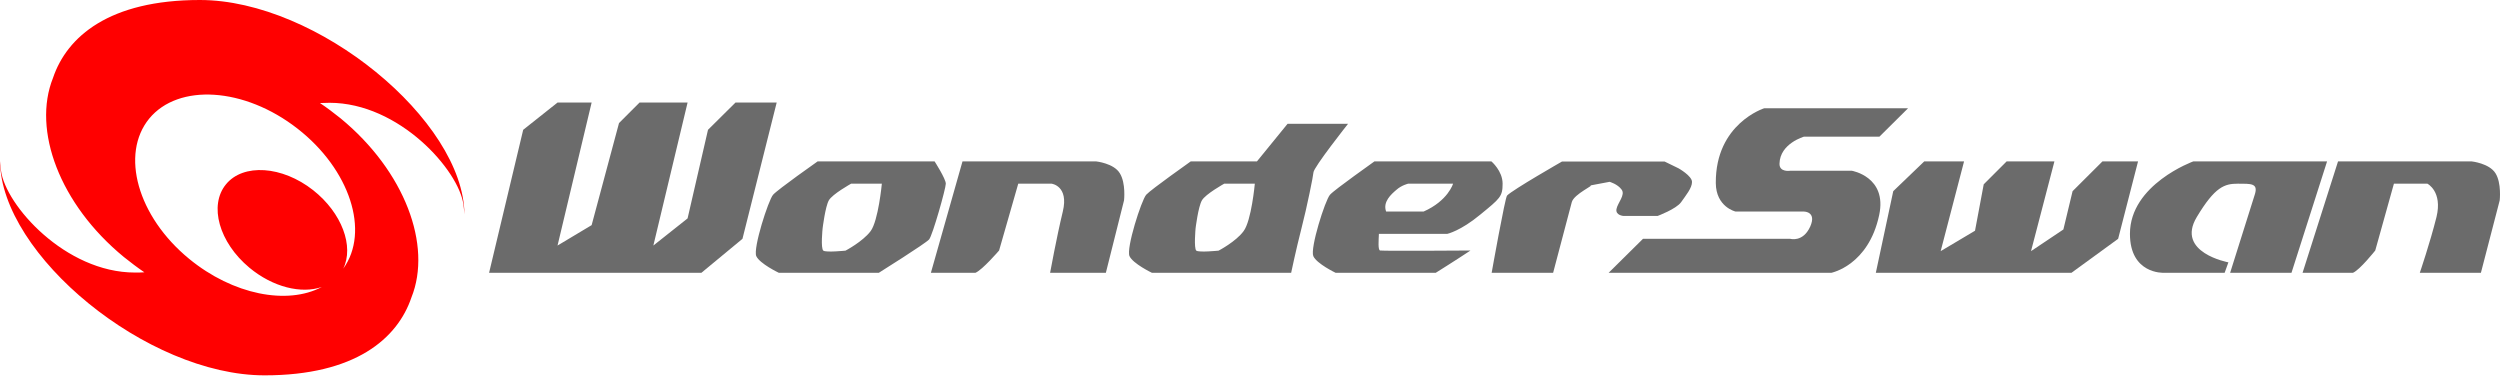
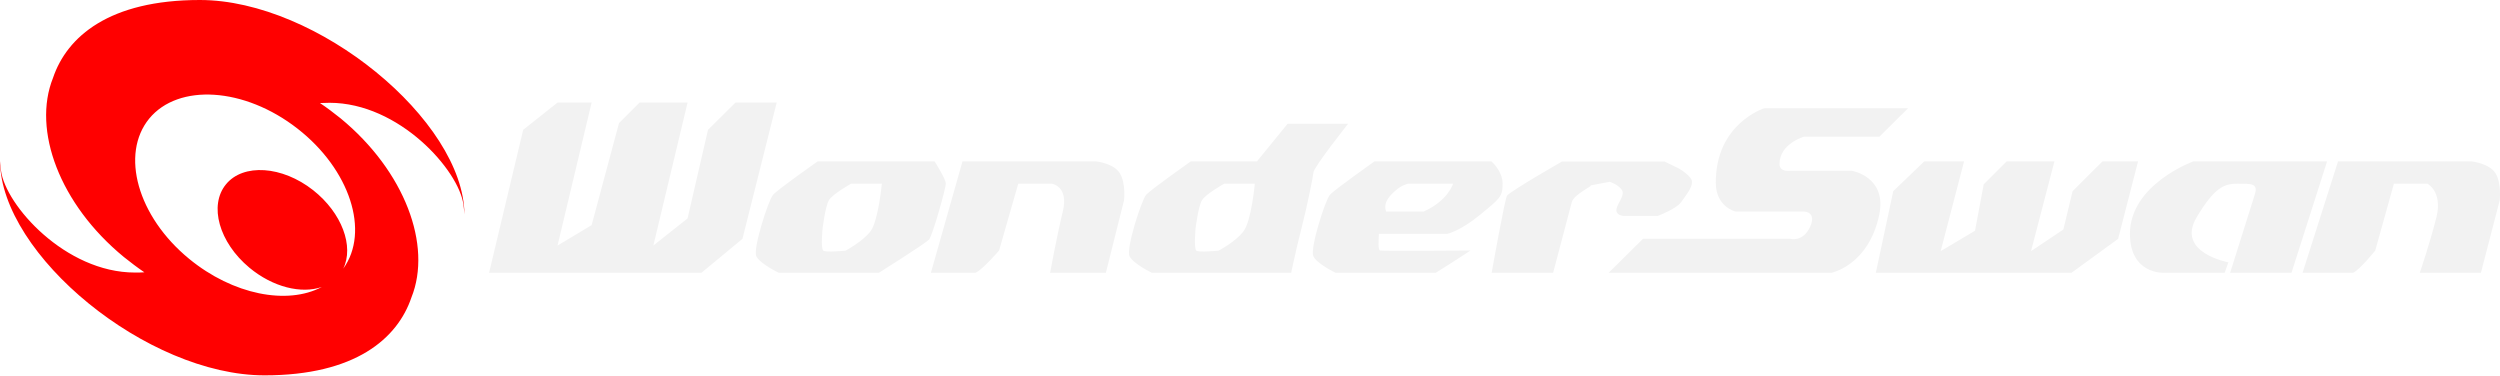
- <svg xmlns="http://www.w3.org/2000/svg" version="1.2" baseProfile="tiny" width="566.936" height="85.117" xml:space="preserve">
-   <g fill="#6B6B6B">
-     <path d="m110.912 61.863 7.734-32.427 7.789-6.181h7.732l-7.732 32.427 7.732-4.627 6.208-23.143 4.656-4.657h10.895l-7.761 32.427 7.761-6.153 4.629-20.093 6.237-6.181h9.341l-7.761 30.903-9.313 7.705zM425.39 61.863l3.951-18.513 7.026-6.746h9.031l-5.304 20.349 7.789-4.629 1.974-10.527 5.195-5.193h10.837l-5.307 20.349 7.339-4.911 2.088-8.692 6.772-6.746h8.073l-4.516 17.554-10.583 7.705zM364.797 61.863l7.789-7.705h33.416s2.877.848 4.516-2.793c1.495-3.389-1.41-3.389-1.41-3.389h-15.522s-4.459-1.017-4.486-6.491c-.085-13.461 10.979-16.934 10.979-16.934H432.7l-6.489 6.436h-17.104s-5.447 1.553-5.562 6.097c-.084 2.06 2.455 1.637 2.455 1.637h13.941s8.07 1.354 6.209 10.047c-2.429 11.431-10.839 13.095-10.839 13.095h-50.514z" />
-     <path d="M338.269 61.863h13.94l4.233-16.029c.509-1.863 5.419-3.979 4.121-3.754-1.271.226 4.459-.848 4.459-.848s1.806.508 2.709 1.75c.933 1.213-.903 3.021-1.157 4.432-.254 1.41 1.553 1.552 1.553 1.552h7.789s4.178-1.552 5.307-3.104c1.103-1.579 2.482-3.216 2.482-4.599s-3.076-3.104-3.076-3.104l-3.133-1.524h-23.283s-11.146 6.379-12.443 7.705c-.455.392-3.501 17.523-3.501 17.523zM175.313 44.168c-1.072 1.24-4.571 12.135-3.81 13.912.79 1.723 5.108 3.781 5.108 3.781h22.69s10.583-6.633 11.401-7.563c.79-.959 3.782-11.543 3.782-12.645 0-1.101-2.54-5.052-2.54-5.052h-26.529c.002.003-8.999 6.325-10.102 7.567zm17.696-2.512h6.971s-.79 8.383-2.539 10.752c-1.778 2.371-5.701 4.432-5.701 4.432s-4.402.452-5.023 0c-.649-.508-.17-5.053-.17-5.053s.593-4.909 1.411-6.35c.791-1.41 5.051-3.781 5.051-3.781zM259.924 44.168c-1.073 1.24-4.572 12.135-3.782 13.912.79 1.723 5.08 3.781 5.08 3.781h31.58s1.045-5.022 2.344-10.104c1.24-4.771 2.709-12.105 2.709-12.645 0-1.129 7.846-11.033 7.846-11.033h-13.717l-6.94 8.521h-15.015c.028.004-8.975 6.326-10.105 7.568zm17.695-2.512h6.942s-.764 8.383-2.541 10.752c-1.723 2.371-5.673 4.432-5.673 4.432s-4.402.452-5.052 0c-.593-.508-.169-5.053-.169-5.053s.593-4.909 1.439-6.35c.792-1.41 5.054-3.781 5.054-3.781zM211.101 61.863l7.168-25.26h30.311s4.008.424 5.362 2.682c1.411 2.259.96 6.152.96 6.152l-4.121 16.426h-12.644s1.468-8.043 2.879-13.887c1.411-5.842-2.54-6.32-2.54-6.32h-7.563l-4.346 15.154s-3.782 4.402-5.362 5.053h-10.104zM522.162 61.863l8.044-25.26h30.311s3.979.424 5.392 2.682c1.412 2.259.96 6.152.96 6.152l-4.263 16.426H548.75s2.313-6.772 3.782-12.646c1.411-5.813-2.062-7.563-2.062-7.563h-7.592l-4.233 15.154s-3.498 4.403-5.051 5.053h-11.432v.002zM301.606 44.168c-1.102 1.24-4.543 12.135-3.78 13.912.762 1.723 5.051 3.781 5.051 3.781h22.72s4.517-2.822 7.874-5.053c0 0-19.305.143-20.488 0-.536-.056-.339-2.396-.282-3.779h15.521s2.991-.649 7.45-4.348c4.516-3.695 5.08-4.093 5.08-7.028 0-2.905-2.541-5.052-2.541-5.052h-26.527c.055.003-8.975 6.325-10.078 7.567zm17.726-2.512h10.188s-1.129 3.867-6.688 6.32h-8.494c-.819-2.199 1.186-3.949 2.313-4.91 1.185-1.072 2.681-1.41 2.681-1.41zM505.737 61.863s4.29-13.574 5.646-17.922c.677-2.37-.902-2.285-3.896-2.285s-5.165.648-9.313 7.563c-4.854 8.072 7.168 10.273 7.168 10.273l-.848 2.369H490.61s-7.593.312-7.593-8.832c0-11.232 14.365-16.427 14.365-16.427h30.338l-8.07 25.259h-13.913v.002z" />
+ <svg xmlns="http://www.w3.org/2000/svg" version="1.2" width="566.936" height="85.117" xml:space="preserve">
+   <g style="fill:#f2f2f2" fill="#6B6B6B">
+     <path style="fill:#f2f2f2" d="m110.912 61.863 7.734-32.427 7.789-6.181h7.732l-7.732 32.427 7.732-4.627 6.208-23.143 4.656-4.657h10.895l-7.761 32.427 7.761-6.153 4.629-20.093 6.237-6.181h9.341l-7.761 30.903-9.313 7.705zM425.39 61.863l3.951-18.513 7.026-6.746h9.031l-5.304 20.349 7.789-4.629 1.974-10.527 5.195-5.193h10.837l-5.307 20.349 7.339-4.911 2.088-8.692 6.772-6.746h8.073l-4.516 17.554-10.583 7.705zM364.797 61.863l7.789-7.705h33.416s2.877.848 4.516-2.793c1.495-3.389-1.41-3.389-1.41-3.389h-15.522s-4.459-1.017-4.486-6.491c-.085-13.461 10.979-16.934 10.979-16.934H432.7l-6.489 6.436h-17.104s-5.447 1.553-5.562 6.097c-.084 2.06 2.455 1.637 2.455 1.637h13.941s8.07 1.354 6.209 10.047c-2.429 11.431-10.839 13.095-10.839 13.095h-50.514z" />
+     <path d="M338.269 61.863h13.94l4.233-16.029c.509-1.863 5.419-3.979 4.121-3.754-1.271.226 4.459-.848 4.459-.848s1.806.508 2.709 1.75c.933 1.213-.903 3.021-1.157 4.432-.254 1.41 1.553 1.552 1.553 1.552h7.789s4.178-1.552 5.307-3.104c1.103-1.579 2.482-3.216 2.482-4.599s-3.076-3.104-3.076-3.104l-3.133-1.524h-23.283s-11.146 6.379-12.443 7.705c-.455.392-3.501 17.523-3.501 17.523zM175.313 44.168c-1.072 1.24-4.571 12.135-3.81 13.912.79 1.723 5.108 3.781 5.108 3.781h22.69s10.583-6.633 11.401-7.563c.79-.959 3.782-11.543 3.782-12.645 0-1.101-2.54-5.052-2.54-5.052h-26.529c.002.003-8.999 6.325-10.102 7.567zm17.696-2.512h6.971s-.79 8.383-2.539 10.752c-1.778 2.371-5.701 4.432-5.701 4.432s-4.402.452-5.023 0c-.649-.508-.17-5.053-.17-5.053s.593-4.909 1.411-6.35c.791-1.41 5.051-3.781 5.051-3.781zM259.924 44.168c-1.073 1.24-4.572 12.135-3.782 13.912.79 1.723 5.08 3.781 5.08 3.781h31.58s1.045-5.022 2.344-10.104c1.24-4.771 2.709-12.105 2.709-12.645 0-1.129 7.846-11.033 7.846-11.033h-13.717l-6.94 8.521h-15.015c.028.004-8.975 6.326-10.105 7.568zm17.695-2.512h6.942s-.764 8.383-2.541 10.752c-1.723 2.371-5.673 4.432-5.673 4.432s-4.402.452-5.052 0c-.593-.508-.169-5.053-.169-5.053s.593-4.909 1.439-6.35c.792-1.41 5.054-3.781 5.054-3.781zM211.101 61.863l7.168-25.26h30.311s4.008.424 5.362 2.682c1.411 2.259.96 6.152.96 6.152l-4.121 16.426h-12.644s1.468-8.043 2.879-13.887c1.411-5.842-2.54-6.32-2.54-6.32h-7.563l-4.346 15.154s-3.782 4.402-5.362 5.053h-10.104zM522.162 61.863l8.044-25.26h30.311s3.979.424 5.392 2.682c1.412 2.259.96 6.152.96 6.152l-4.263 16.426H548.75s2.313-6.772 3.782-12.646c1.411-5.813-2.062-7.563-2.062-7.563h-7.592l-4.233 15.154s-3.498 4.403-5.051 5.053h-11.432v.002zM301.606 44.168c-1.102 1.24-4.543 12.135-3.78 13.912.762 1.723 5.051 3.781 5.051 3.781h22.72s4.517-2.822 7.874-5.053c0 0-19.305.143-20.488 0-.536-.056-.339-2.396-.282-3.779h15.521s2.991-.649 7.45-4.348c4.516-3.695 5.08-4.093 5.08-7.028 0-2.905-2.541-5.052-2.541-5.052h-26.527c.055.003-8.975 6.325-10.078 7.567zm17.726-2.512h10.188s-1.129 3.867-6.688 6.32h-8.494c-.819-2.199 1.186-3.949 2.313-4.91 1.185-1.072 2.681-1.41 2.681-1.41zM505.737 61.863s4.29-13.574 5.646-17.922c.677-2.37-.902-2.285-3.896-2.285s-5.165.648-9.313 7.563c-4.854 8.072 7.168 10.273 7.168 10.273l-.848 2.369H490.61s-7.593.312-7.593-8.832c0-11.232 14.365-16.427 14.365-16.427h30.338l-8.07 25.259h-13.913v.002z" style="fill:#f2f2f2" />
  </g>
  <path fill="red" d="M72.559 23.369c.705-.028 1.439-.058 2.173-.058 15.805 0 29.352 15.324 30.367 23.113.112.819.169 1.553.226 2.174C105.127 27.32 71.966 0 45.325 0 24.778 0 15.184 8.297 12.022 17.667c-4.741 11.825 1.496 28.646 16.059 40.61 1.552 1.242 3.076 2.398 4.656 3.473-.678.057-1.411.057-2.145.057-15.805 0-29.352-15.324-30.367-23.113C.141 37.875.057 37.141 0 36.52c.197 21.279 33.358 48.598 60 48.598 20.545 0 30.141-8.324 33.302-17.666 4.741-11.798-1.496-28.616-16.059-40.611-1.553-1.243-3.076-2.4-4.684-3.472zM42.896 58.703c-11.74-9.625-15.635-23.765-9.06-31.808 6.632-8.043 21.59-7.112 33.612 2.259 11.91 9.256 16.481 23.368 10.386 31.778 2.483-5.053-.282-12.646-6.83-17.81-7.026-5.531-15.86-6.096-19.755-1.326-3.923 4.771-1.58 13.181 5.306 18.908 5.334 4.432 11.797 5.981 16.425 4.375-7.816 4.15-20.149 1.78-30.084-6.376z" />
</svg>
